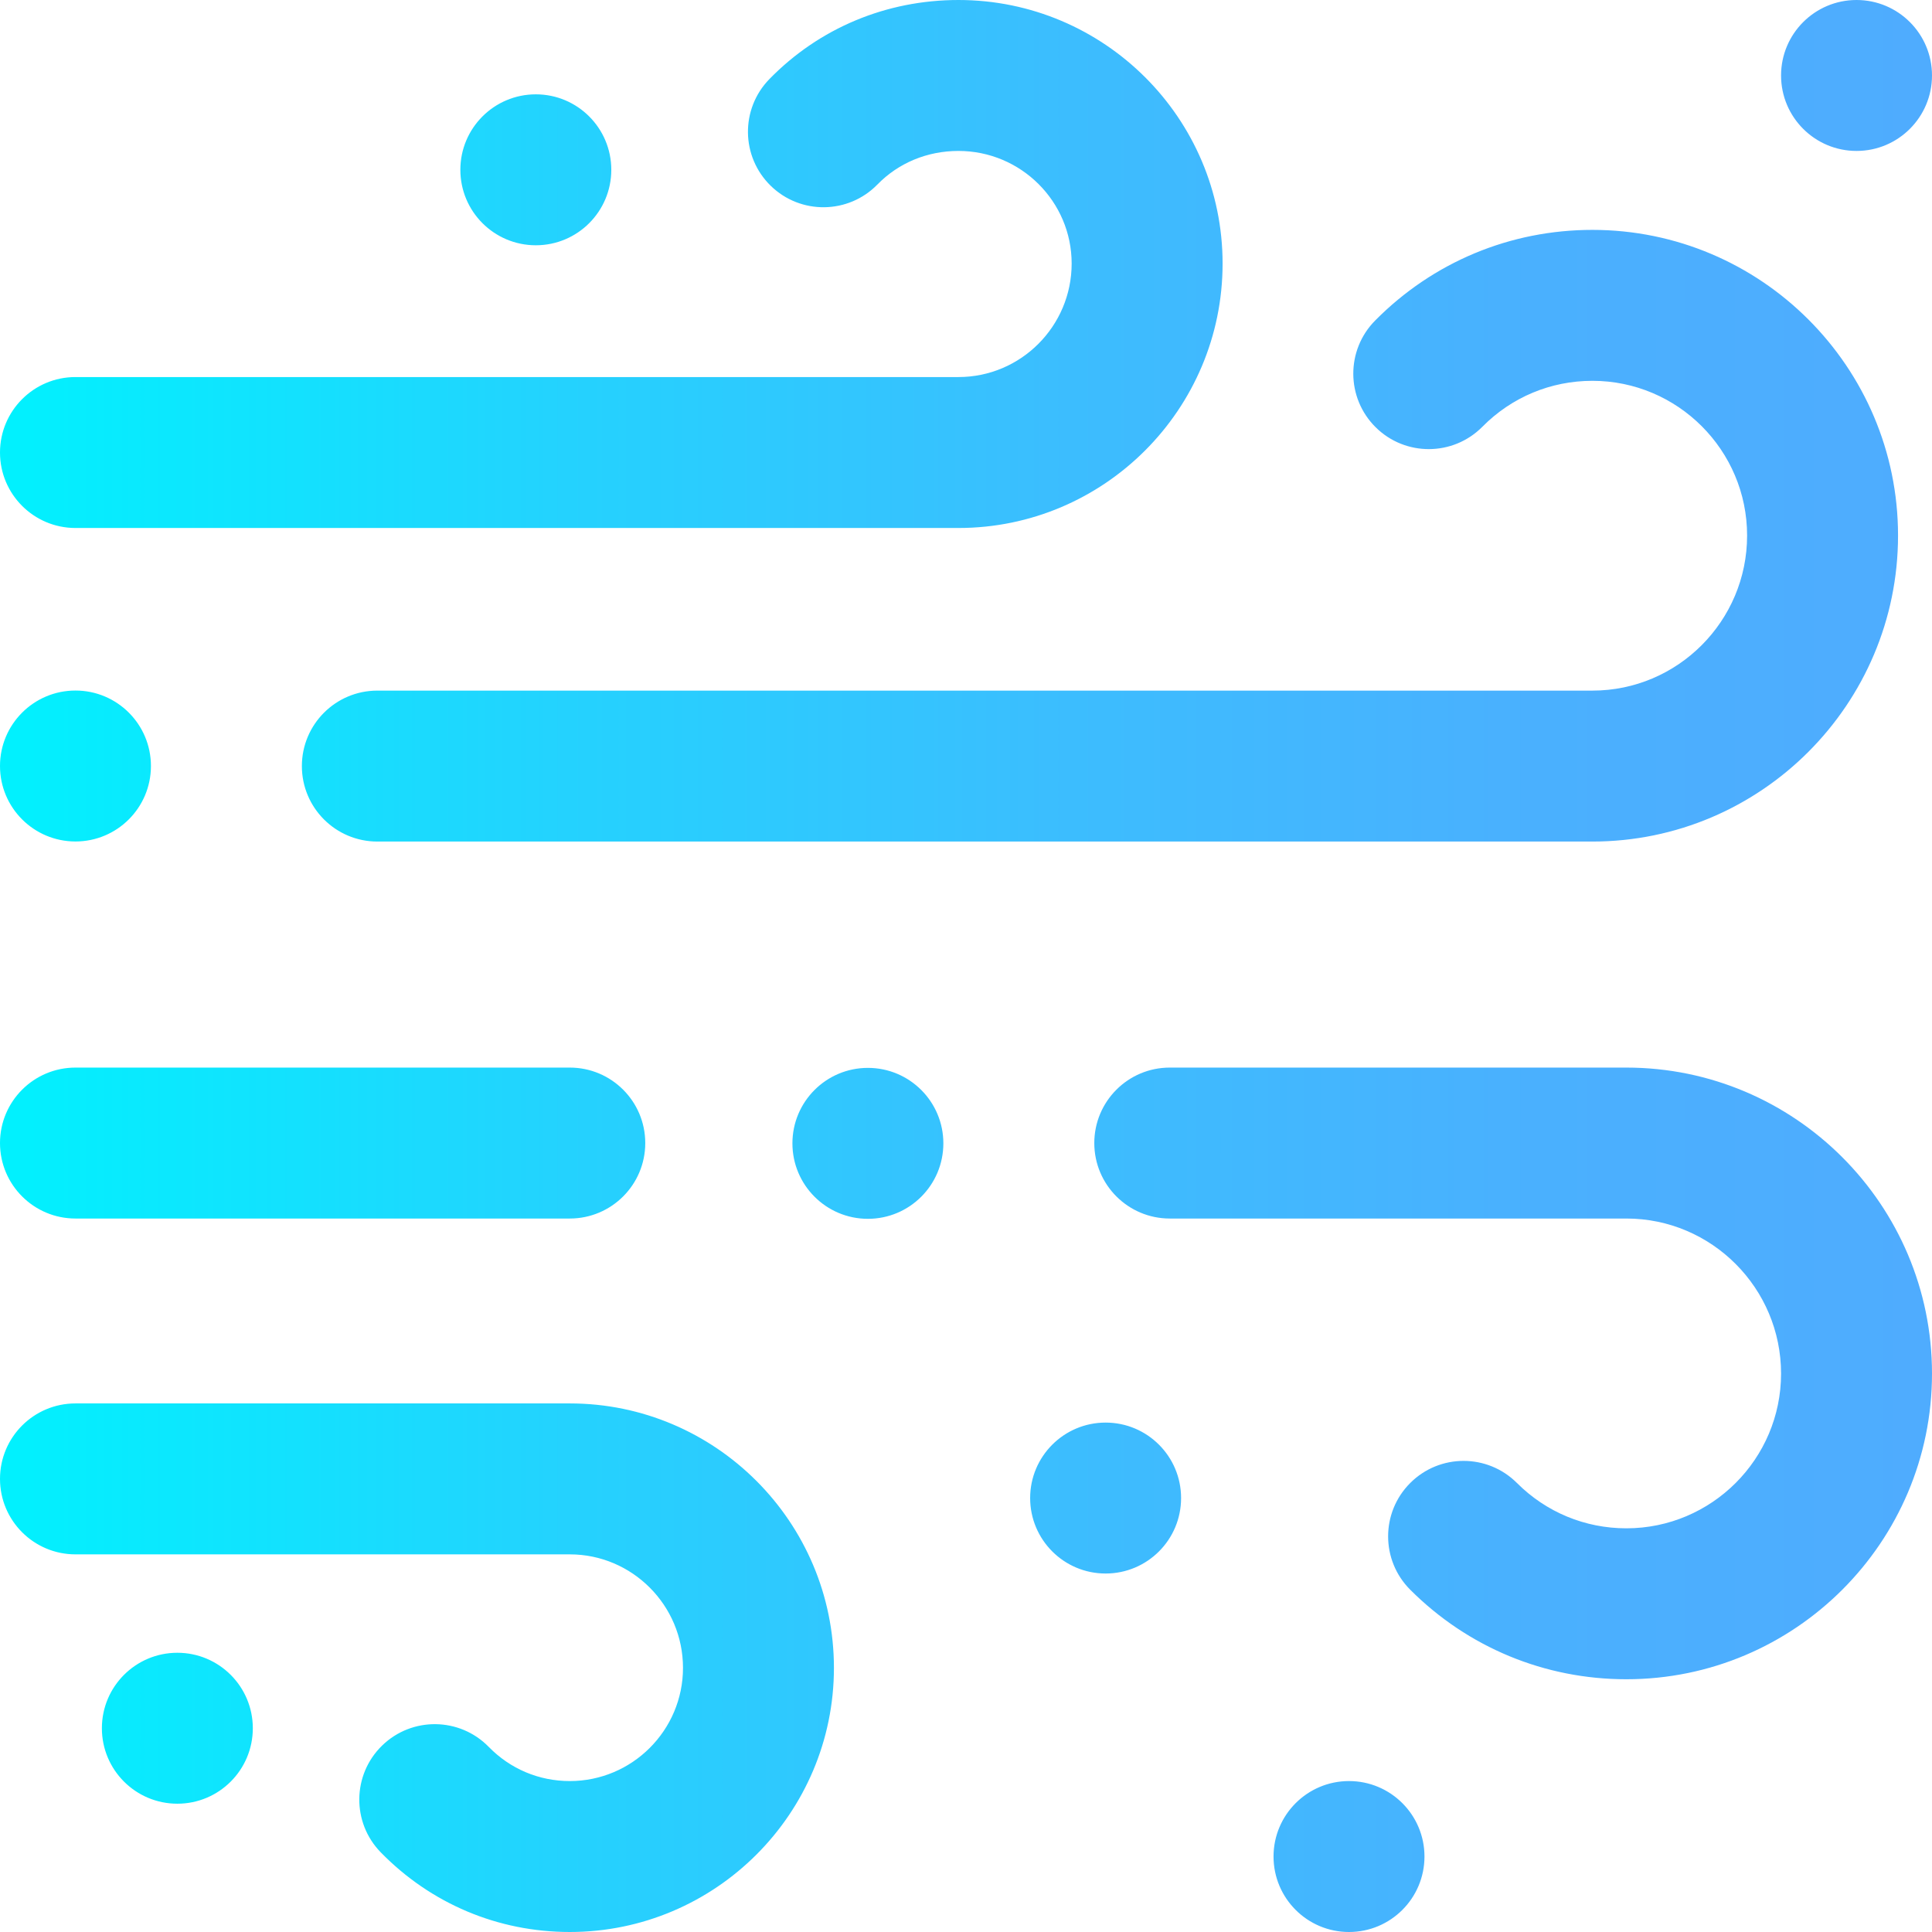
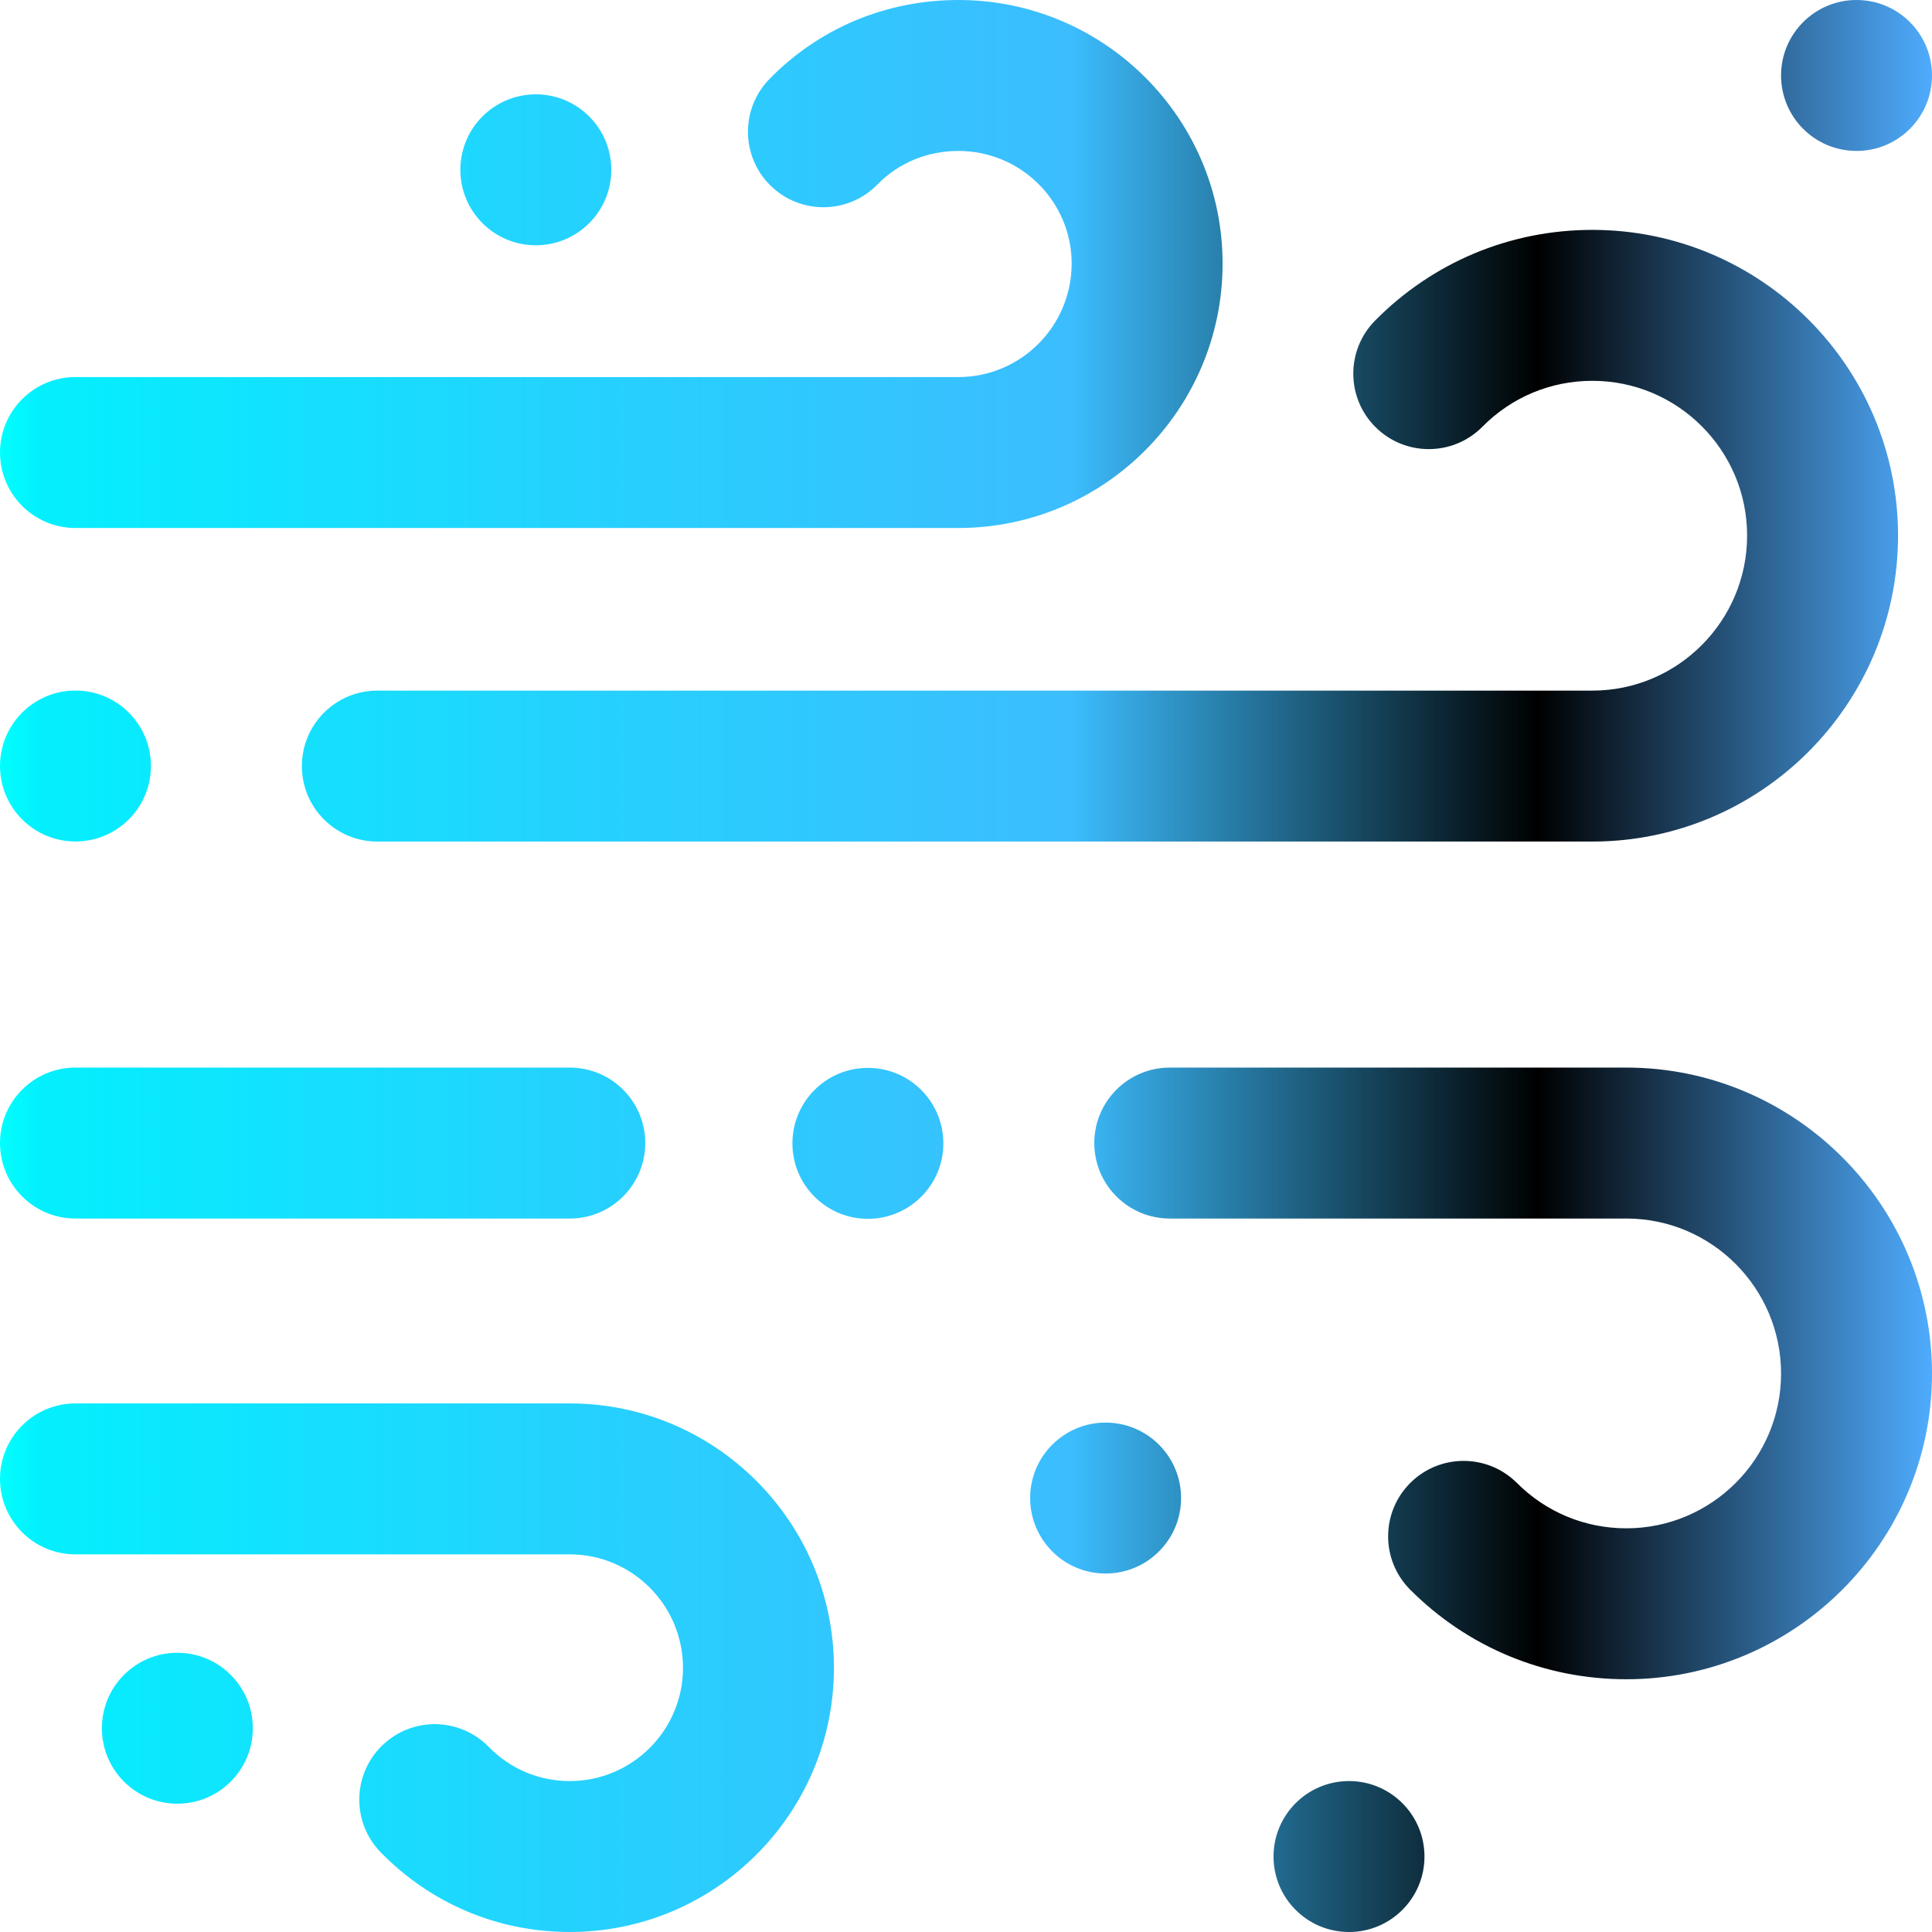
<svg xmlns="http://www.w3.org/2000/svg" id="Layer_1" enable-background="new 0 0 512 512" height="512" viewBox="0 0 512 512" width="512">
  <linearGradient id="SVGID_1_" gradientUnits="userSpaceOnUse" x1="0" x2="512" y1="256" y2="256">
-     <stop offset="0" stop-color="#00f2fe" />
-     <stop offset=".021" stop-color="#03effe" />
-     <stop offset=".293" stop-color="#24d2fe" />
-     <stop offset=".554" stop-color="#3cbdfe" />
-     <stop offset=".796" stop-color="#4ab0fe" />
-     <stop offset="1" stop-color="#4facfe" />
+     <stop offset="0" stop-color="rgb(0,255,254)" />
+     <stop offset=".021" stop-color="rgb(3,239,254)" />
+     <stop offset=".293" stop-color="rgb(36,210,254)" />
+     <stop offset=".554" stop-color="rgb(60,189,254)" />
+     <stop offset=".796" stop-color="#rgb(74,176,254)" />
+     <stop offset="1" stop-color="rgb(79,172,254)" />
  </linearGradient>
  <path d="m364.571 113.235c-7.852-7.77-7.919-20.433-.15-28.284 15.332-15.495 35.781-24.029 57.579-24.029 44.664 0 81 36.337 81 81 0 44.717-36.336 81.097-81 81.097h-322c-11.046 0-20-8.954-20-20s8.954-20 20-20h322c22.607 0 41-18.436 41-41.097 0-22.607-18.393-41-41-41-11.034 0-21.384 4.32-29.146 12.164-7.768 7.85-20.431 7.92-28.283.149zm66.429 169.687h-121c-11.046 0-20 8.954-20 20s8.954 20 20 20h121c22.607 0 41 18.436 41 41.097 0 22.607-18.393 41-41 41-10.952 0-21.248-4.265-28.991-12.008-7.811-7.812-20.474-7.811-28.284-.001-7.811 7.811-7.811 20.474-.001 28.284 15.298 15.299 35.639 23.725 57.276 23.725 44.664 0 81-36.336 81-81 0-44.717-36.336-81.097-81-81.097zm-411 40h131c11.046 0 20-8.954 20-20s-8.954-20-20-20h-131c-11.046 0-20 8.954-20 20s8.954 20 20 20zm0-183h234c38.598 0 70-31.437 70-70.078 0-38.512-31.402-69.844-70-69.844-19.117 0-36.908 7.441-50.096 20.952-7.715 7.904-7.562 20.566.343 28.282 7.904 7.714 20.566 7.562 28.282-.343 5.596-5.733 13.221-8.891 21.471-8.891 16.542 0 30 13.388 30 29.844 0 16.585-13.458 30.078-30 30.078h-234c-11.046 0-20 8.954-20 20s8.954 20 20 20zm131 232h-131c-11.046 0-20 8.954-20 20s8.954 20 20 20h131c16.542 0 30 13.493 30 30.078 0 16.542-13.458 30-30 30-8.151 0-15.776-3.213-21.471-9.048-7.716-7.906-20.378-8.058-28.282-.343-7.905 7.716-8.058 20.378-.343 28.282 13.286 13.613 31.077 21.109 50.096 21.109 38.598 0 70-31.401 70-70 0-38.642-31.402-70.078-70-70.078zm-104 66.078c-11.046 0-20 8.954-20 20s8.954 20 20 20 20-8.954 20-20-8.954-20-20-20zm310.5 34c-11.046 0-20 8.954-20 20s8.954 20 20 20 20-8.954 20-20-8.954-20-20-20zm-127.5-189c-11.046 0-20 8.954-20 20s8.954 20 20 20 20-8.954 20-20-8.954-20-20-20zm63 94c-11.046 0-20 8.954-20 20s8.954 20 20 20 20-8.954 20-20-8.954-20-20-20zm199-337c11.046 0 20-8.954 20-20s-8.954-20-20-20-20 8.954-20 20 8.954 20 20 20zm-472 183c11.046 0 20-8.954 20-20s-8.954-20-20-20-20 8.954-20 20 8.954 20 20 20zm122-158c11.046 0 20-8.954 20-20s-8.954-20-20-20-20 8.954-20 20 8.954 20 20 20z" fill="url(#SVGID_1_)" />
</svg>
